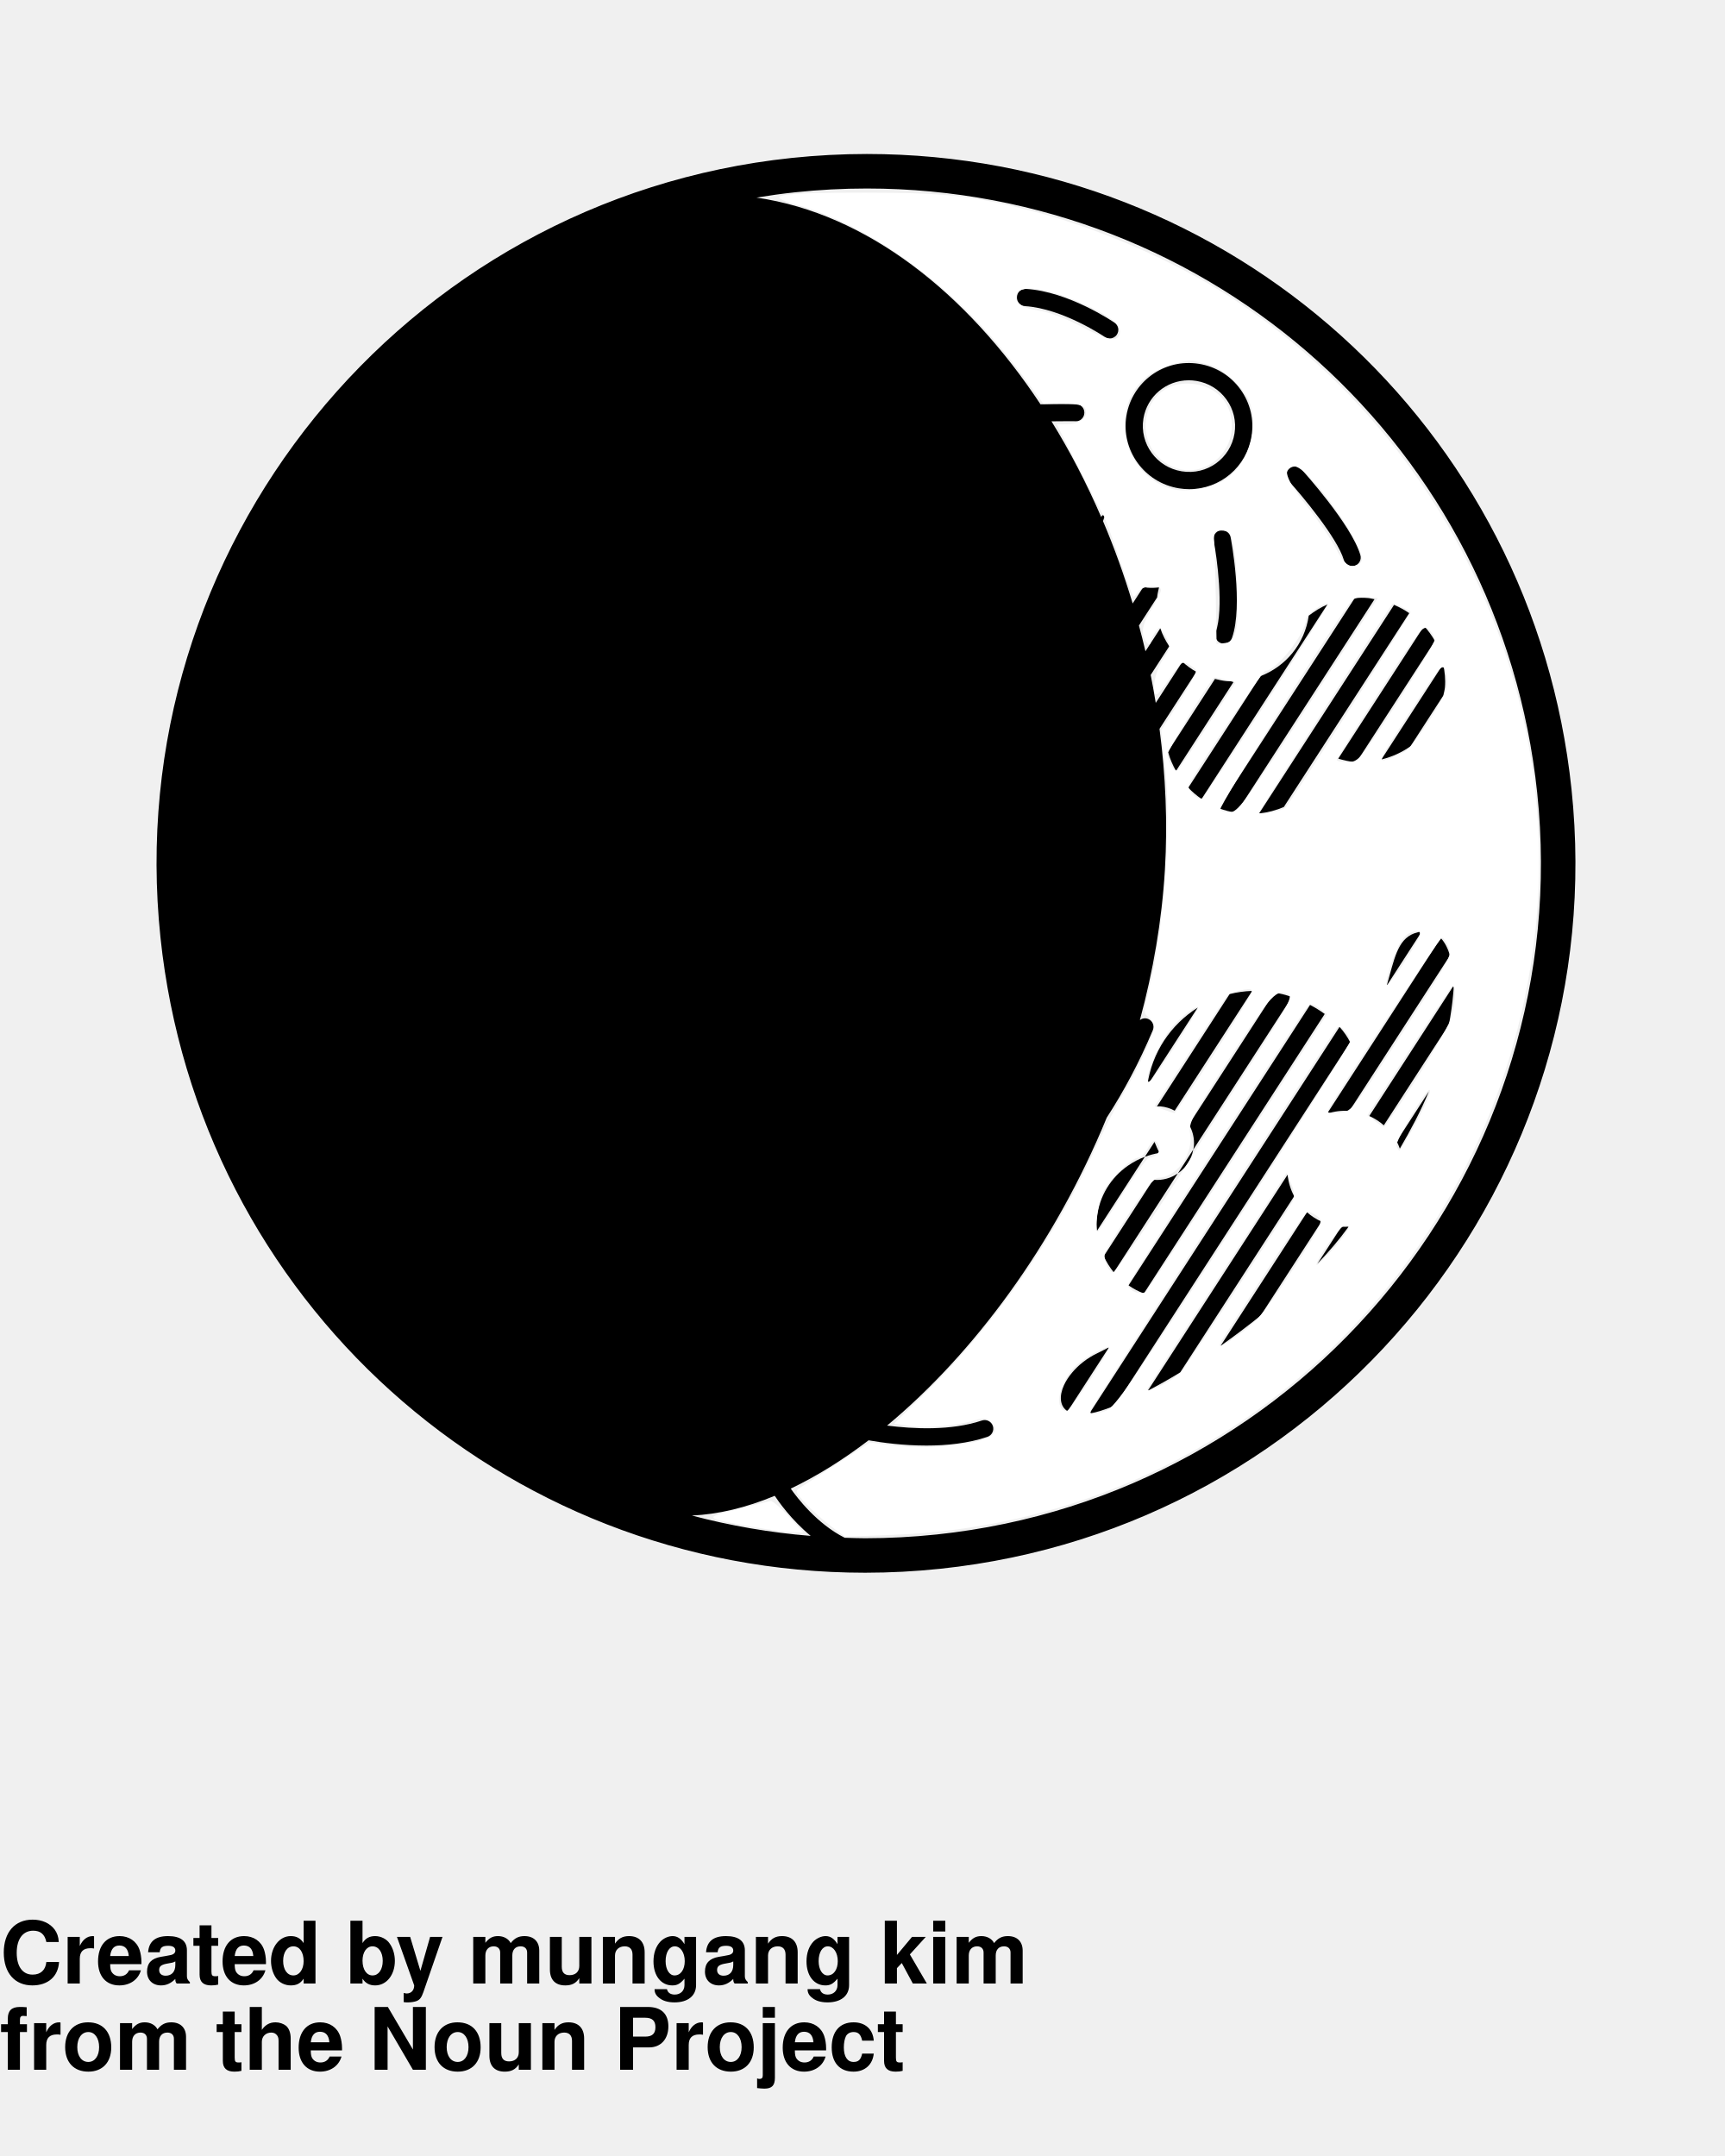
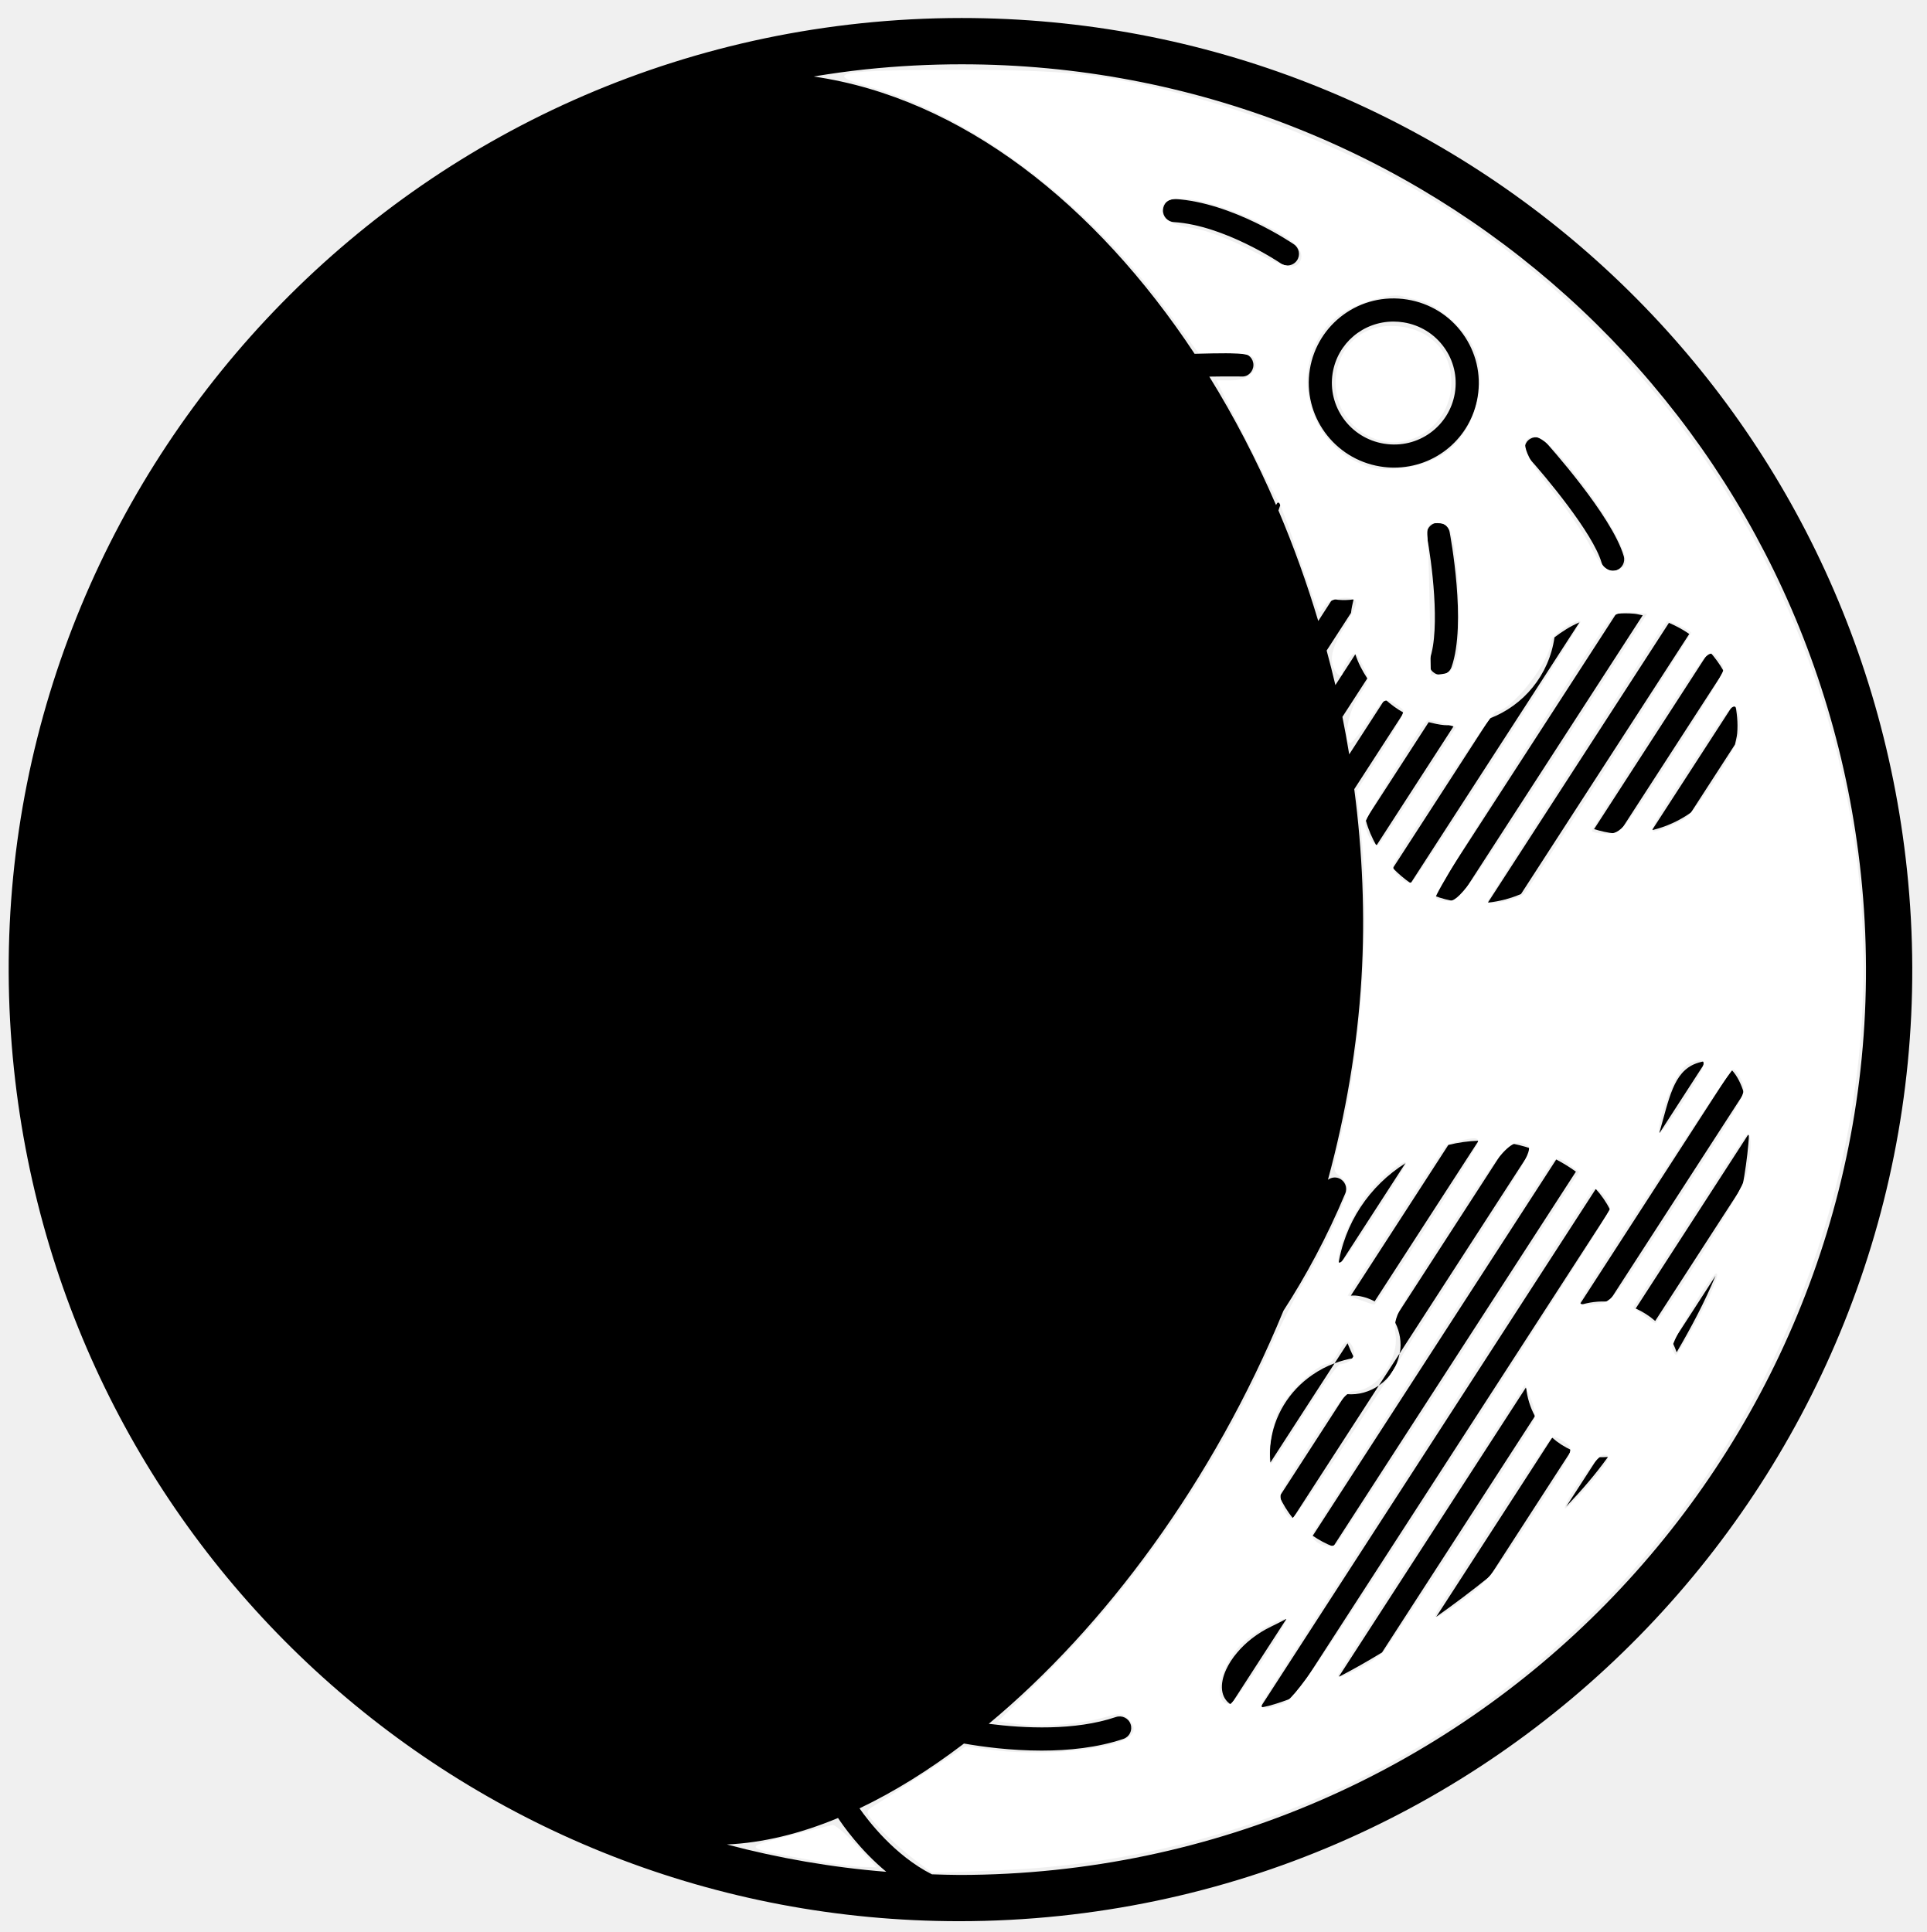
- <svg xmlns="http://www.w3.org/2000/svg" version="1.1" x="0px" y="0px" viewBox="0 0 100 125" enable-background="new 0 0 100 100" xml:space="preserve" id="svg29">
+ <svg xmlns="http://www.w3.org/2000/svg" id="svg29" xml:space="preserve" viewBox="8.7 8.15 83.25 83.5" y="0px" x="0px" version="1.1" style="max-height: 500px" width="83.25" height="83.5">
  <defs id="defs29" />
  <g id="g28">
-     <path d="M91.102,45.754C88.892,24.76,71.329,8.928,50.25,8.928c-1.443,0-2.908,0.077-4.352,0.229   C23.347,11.53,6.93,31.807,9.303,54.357c2.208,20.994,19.771,36.826,40.851,36.826c1.443,0,2.907-0.077,4.352-0.229   C77.057,88.582,93.475,68.305,91.102,45.754z M40.109,87.867c1.538-0.069,3.154-0.459,4.803-1.144   c0.21,0.318,0.949,1.381,2.085,2.325C44.637,88.86,42.336,88.456,40.109,87.867z M54.296,88.966   c-1.375,0.145-2.769,0.218-4.143,0.218c-0.397,0-0.79-0.016-1.185-0.027c-1.609-0.812-2.76-2.323-3.128-2.851   c1.499-0.715,3.015-1.658,4.514-2.801c0.797,0.14,2.015,0.305,3.353,0.305c1.166,0,2.415-0.126,3.535-0.505   c0.262-0.089,0.402-0.372,0.313-0.634c-0.088-0.262-0.37-0.399-0.634-0.313c-1.775,0.603-3.983,0.488-5.497,0.294   c5.004-4.157,9.704-10.479,12.735-17.854c0.974-1.506,1.881-3.184,2.67-5.067c0.107-0.255-0.013-0.548-0.268-0.654   c-0.167-0.07-0.345-0.036-0.48,0.062c0.765-2.824,1.272-5.746,1.449-8.717c0.162-2.727,0.042-5.467-0.312-8.165l2.137-3.303   c-0.296-0.162-0.562-0.363-0.812-0.586L67,40.753c-0.089-0.542-0.186-1.083-0.294-1.62l1.075-1.662   c-0.211-0.325-0.396-0.67-0.516-1.045l-0.862,1.333c-0.117-0.501-0.245-0.998-0.378-1.493l1.053-1.628   c0.021-0.199,0.065-0.391,0.111-0.582c-0.215,0.028-0.434,0.038-0.658,0.019c-0.086-0.007-0.164-0.032-0.248-0.047l-0.621,0.961   c-0.491-1.637-1.064-3.234-1.72-4.776c0.038-0.116,0.076-0.231,0.125-0.342c-0.055,0.006-0.112,0-0.167,0.007l-0.063,0.098   c-0.842-1.951-1.807-3.812-2.882-5.549c0.804-0.014,1.381-0.005,1.397-0.005c0.276,0.02,0.504-0.215,0.509-0.49   c0.005-0.276-0.215-0.504-0.491-0.51c-0.081-0.001-0.947-0.015-2.05,0.02c-4.274-6.468-10.077-11.058-16.466-11.986   c0.744-0.122,1.494-0.229,2.253-0.309c1.375-0.145,2.769-0.218,4.143-0.218c20.053,0,36.76,15.062,38.863,35.035   C91.37,67.418,75.751,86.708,54.296,88.966z" id="path1" />
-     <path d="M72.552,25.29c0.156-0.96-0.072-1.924-0.643-2.715c-0.575-0.797-1.428-1.322-2.401-1.479   c-2.035-0.329-3.891,1.05-4.21,3.022c-0.321,1.988,1.045,3.87,3.044,4.193c0.2,0.033,0.398,0.049,0.594,0.049   C70.744,28.36,72.266,27.069,72.552,25.29z M68.502,27.325c-1.456-0.236-2.45-1.604-2.218-3.048c0.21-1.292,1.316-2.229,2.63-2.229   c0.143,0,0.288,0.012,0.435,0.035c0.709,0.114,1.331,0.497,1.75,1.078c0.414,0.573,0.579,1.273,0.467,1.97   C71.334,26.562,69.99,27.569,68.502,27.325z" id="path2" />
-     <path d="M81.77,43.265l1.9-2.938c0.033-0.16,0.078-0.314,0.094-0.479c0.041-0.465-0.012-0.913-0.102-1.348l-3.58,5.531   C80.699,43.882,81.268,43.621,81.77,43.265z" id="path3" />
-     <path d="M78.477,44.171c0.059,0.005,0.115-0.005,0.174-0.002l4.533-7.006c-0.174-0.313-0.389-0.603-0.629-0.87l-4.975,7.691   C77.869,44.071,78.164,44.144,78.477,44.171z" id="path4" />
-     <path d="M74.424,46.788l7.27-11.238c-0.273-0.189-0.568-0.349-0.879-0.481L72.99,47.162C73.492,47.107,73.977,46.981,74.424,46.788   z" id="path5" />
-     <path d="M70.654,46.855c0.322,0.126,0.664,0.212,1.018,0.268l8.01-12.38c-0.125-0.021-0.244-0.059-0.371-0.069   c-0.262-0.023-0.521-0.019-0.773-0.001L70.654,46.855z" id="path6" />
-     <path d="M69.656,46.324l7.293-11.276c-0.392,0.165-0.746,0.393-1.079,0.647c-0.234,1.636-1.335,2.944-2.798,3.505l-4.186,6.47   C69.119,45.913,69.377,46.131,69.656,46.324z" id="path7" />
-     <path d="M68.174,44.697l3.371-5.213c-0.146,0.002-0.29,0.019-0.439,0.006c-0.232-0.021-0.452-0.073-0.672-0.128l-2.771,4.285   c0.02-0.008,0.041-0.013,0.061-0.021C67.826,44.005,67.984,44.359,68.174,44.697z" id="path8" />
-     <path d="M73.875,57.544l-4.951,7.654c0.217,0.369,0.327,0.805,0.287,1.264c-0.006,0.064-0.024,0.124-0.036,0.188l5.722-8.846   C74.549,57.683,74.207,57.601,73.875,57.544z" id="path9" />
-     <path d="M66.855,68.396l-2.869,4.435c0.158,0.336,0.348,0.654,0.584,0.938l3.712-5.739c-0.395,0.27-0.876,0.418-1.39,0.374   C66.88,68.402,66.868,68.397,66.855,68.396z" id="path10" />
-     <path d="M65.787,67.97l0.582-0.9c-0.348,0.127-0.673,0.301-0.974,0.51c-0.98,0.679-1.672,1.754-1.804,3.035   c-0.023,0.254-0.018,0.502,0.002,0.746L65.787,67.97z" id="path11" />
-     <path d="M71.283,57.634l-4.213,6.513c0.065-0.001,0.129-0.009,0.195-0.003c0.302,0.026,0.583,0.116,0.833,0.252l4.493-6.945   C72.143,57.466,71.707,57.528,71.283,57.634z" id="path12" />
-     <path d="M66.51,62.937l2.92-4.514C67.887,59.392,66.775,61.009,66.51,62.937z" id="path13" />
-     <path d="M80.221,65.242l3.775-5.835c0.111-0.598,0.199-1.209,0.254-1.846c0.014-0.125,0.02-0.27,0.02-0.42l-4.891,7.562   C79.688,64.843,79.971,65.022,80.221,65.242z" id="path14" />
-     <path d="M75.768,70.284l-5.01,7.746c0.787-0.557,1.572-1.146,2.328-1.76l3.522-5.444C76.3,70.686,76.018,70.506,75.768,70.284z" id="path15" />
-     <path d="M74.644,68.105l-8.101,12.522c0.604-0.312,1.232-0.666,1.875-1.059l6.607-10.213C74.82,68.976,74.688,68.552,74.644,68.105   z" id="path16" />
-     <path d="M83.52,54.384l-6.588,10.184c0.406-0.136,0.845-0.192,1.297-0.161l5.828-9.009C83.938,54.999,83.764,54.642,83.52,54.384z" id="path17" />
-     <path d="M80.391,57.147l2.031-3.141c-0.141,0.02-0.283,0.051-0.441,0.109C81.002,54.481,80.824,55.638,80.391,57.147z" id="path18" />
-     <path d="M77.654,59.536L67.477,75.269l-0.896,1.385l-3.424,5.295c0.115-0.02,0.23-0.039,0.361-0.072   c0.344-0.09,0.723-0.225,1.119-0.377L78.27,60.427C78.107,60.108,77.904,59.81,77.654,59.536z" id="path19" />
-     <path d="M76.795,58.788c-0.271-0.195-0.553-0.371-0.85-0.525L65.424,74.524c0.273,0.189,0.568,0.348,0.887,0.469L76.795,58.788z" id="path20" />
-     <path d="M63.625,78.45c-0.609,0.293-1.104,0.691-1.465,1.121c-0.205,0.24-0.365,0.49-0.477,0.734   c-0.293,0.639-0.248,1.23,0.209,1.518l2.4-3.711C64.078,78.224,63.861,78.337,63.625,78.45z" id="path21" />
-     <path d="M81.15,66.594c0.636-1.087,1.214-2.178,1.68-3.308l-1.864,2.883C81.039,66.305,81.096,66.448,81.15,66.594z" id="path22" />
-     <path d="M76.375,73.265c0.676-0.709,1.281-1.414,1.766-2.092c0.013-0.018,0.024-0.035,0.037-0.053   c-0.139,0.007-0.277,0.015-0.419,0.005L76.375,73.265z" id="path23" />
-     <path d="M69.175,66.649l-0.893,1.38C68.742,67.715,69.071,67.229,69.175,66.649z" id="path24" />
-     <path d="M66.928,66.206l-0.559,0.863c0.275-0.1,0.555-0.182,0.85-0.225C67.107,66.64,67.018,66.423,66.928,66.206z" id="path25" />
-     <path d="M59.484,16.751c-0.307-0.014-0.514,0.193-0.53,0.469c-0.018,0.275,0.192,0.513,0.468,0.529   c2.187,0.137,4.602,1.771,4.626,1.787c0.086,0.059,0.185,0.087,0.281,0.087c0.16,0,0.316-0.076,0.414-0.218   c0.155-0.229,0.097-0.539-0.131-0.695C64.505,18.637,61.949,16.905,59.484,16.751z" id="path26" />
-     <path d="M77.903,32.464c0.063,0.219,0.263,0.36,0.479,0.36c0.046,0,0.094-0.007,0.141-0.021c0.265-0.077,0.417-0.354,0.339-0.619   c-0.515-1.762-3.298-4.844-3.416-4.975c-0.186-0.204-0.501-0.219-0.706-0.034c-0.204,0.185-0.22,0.501-0.034,0.706   C75.468,28.722,77.528,31.185,77.903,32.464z" id="path27" />
-     <path d="M70.783,37.288c0.055,0.02,0.111,0.028,0.166,0.028c0.206,0,0.399-0.128,0.472-0.334c0.662-1.88-0.052-5.679-0.082-5.839   c-0.052-0.271-0.321-0.446-0.585-0.397c-0.271,0.052-0.449,0.313-0.397,0.585c0.195,1.021,0.597,3.97,0.121,5.319   C70.386,36.911,70.522,37.196,70.783,37.288z" id="path28" />
+     <path id="path1" d="M91.102,45.754C88.892,24.76,71.329,8.928,50.25,8.928c-1.443,0-2.908,0.077-4.352,0.229   C23.347,11.53,6.93,31.807,9.303,54.357c2.208,20.994,19.771,36.826,40.851,36.826c1.443,0,2.907-0.077,4.352-0.229   C77.057,88.582,93.475,68.305,91.102,45.754z M40.109,87.867c1.538-0.069,3.154-0.459,4.803-1.144   c0.21,0.318,0.949,1.381,2.085,2.325C44.637,88.86,42.336,88.456,40.109,87.867z M54.296,88.966   c-1.375,0.145-2.769,0.218-4.143,0.218c-0.397,0-0.79-0.016-1.185-0.027c-1.609-0.812-2.76-2.323-3.128-2.851   c1.499-0.715,3.015-1.658,4.514-2.801c0.797,0.14,2.015,0.305,3.353,0.305c1.166,0,2.415-0.126,3.535-0.505   c0.262-0.089,0.402-0.372,0.313-0.634c-0.088-0.262-0.37-0.399-0.634-0.313c-1.775,0.603-3.983,0.488-5.497,0.294   c5.004-4.157,9.704-10.479,12.735-17.854c0.974-1.506,1.881-3.184,2.67-5.067c0.107-0.255-0.013-0.548-0.268-0.654   c-0.167-0.07-0.345-0.036-0.48,0.062c0.765-2.824,1.272-5.746,1.449-8.717c0.162-2.727,0.042-5.467-0.312-8.165l2.137-3.303   c-0.296-0.162-0.562-0.363-0.812-0.586L67,40.753c-0.089-0.542-0.186-1.083-0.294-1.62l1.075-1.662   c-0.211-0.325-0.396-0.67-0.516-1.045l-0.862,1.333c-0.117-0.501-0.245-0.998-0.378-1.493l1.053-1.628   c0.021-0.199,0.065-0.391,0.111-0.582c-0.215,0.028-0.434,0.038-0.658,0.019c-0.086-0.007-0.164-0.032-0.248-0.047l-0.621,0.961   c-0.491-1.637-1.064-3.234-1.72-4.776c0.038-0.116,0.076-0.231,0.125-0.342c-0.055,0.006-0.112,0-0.167,0.007l-0.063,0.098   c-0.842-1.951-1.807-3.812-2.882-5.549c0.804-0.014,1.381-0.005,1.397-0.005c0.276,0.02,0.504-0.215,0.509-0.49   c0.005-0.276-0.215-0.504-0.491-0.51c-0.081-0.001-0.947-0.015-2.05,0.02c-4.274-6.468-10.077-11.058-16.466-11.986   c0.744-0.122,1.494-0.229,2.253-0.309c1.375-0.145,2.769-0.218,4.143-0.218c20.053,0,36.76,15.062,38.863,35.035   C91.37,67.418,75.751,86.708,54.296,88.966z" />
+     <path id="path2" d="M72.552,25.29c0.156-0.96-0.072-1.924-0.643-2.715c-0.575-0.797-1.428-1.322-2.401-1.479   c-2.035-0.329-3.891,1.05-4.21,3.022c-0.321,1.988,1.045,3.87,3.044,4.193c0.2,0.033,0.398,0.049,0.594,0.049   C70.744,28.36,72.266,27.069,72.552,25.29z M68.502,27.325c-1.456-0.236-2.45-1.604-2.218-3.048c0.21-1.292,1.316-2.229,2.63-2.229   c0.143,0,0.288,0.012,0.435,0.035c0.709,0.114,1.331,0.497,1.75,1.078c0.414,0.573,0.579,1.273,0.467,1.97   C71.334,26.562,69.99,27.569,68.502,27.325z" />
+     <path id="path3" d="M81.77,43.265l1.9-2.938c0.033-0.16,0.078-0.314,0.094-0.479c0.041-0.465-0.012-0.913-0.102-1.348l-3.58,5.531   C80.699,43.882,81.268,43.621,81.77,43.265z" />
+     <path id="path4" d="M78.477,44.171c0.059,0.005,0.115-0.005,0.174-0.002l4.533-7.006c-0.174-0.313-0.389-0.603-0.629-0.87l-4.975,7.691   C77.869,44.071,78.164,44.144,78.477,44.171z" />
+     <path id="path5" d="M74.424,46.788l7.27-11.238c-0.273-0.189-0.568-0.349-0.879-0.481L72.99,47.162C73.492,47.107,73.977,46.981,74.424,46.788   z" />
+     <path id="path6" d="M70.654,46.855c0.322,0.126,0.664,0.212,1.018,0.268l8.01-12.38c-0.125-0.021-0.244-0.059-0.371-0.069   c-0.262-0.023-0.521-0.019-0.773-0.001L70.654,46.855z" />
+     <path id="path7" d="M69.656,46.324l7.293-11.276c-0.392,0.165-0.746,0.393-1.079,0.647c-0.234,1.636-1.335,2.944-2.798,3.505l-4.186,6.47   C69.119,45.913,69.377,46.131,69.656,46.324z" />
+     <path id="path8" d="M68.174,44.697l3.371-5.213c-0.146,0.002-0.29,0.019-0.439,0.006c-0.232-0.021-0.452-0.073-0.672-0.128l-2.771,4.285   c0.02-0.008,0.041-0.013,0.061-0.021C67.826,44.005,67.984,44.359,68.174,44.697z" />
+     <path id="path9" d="M73.875,57.544l-4.951,7.654c0.217,0.369,0.327,0.805,0.287,1.264c-0.006,0.064-0.024,0.124-0.036,0.188l5.722-8.846   C74.549,57.683,74.207,57.601,73.875,57.544z" />
+     <path id="path10" d="M66.855,68.396l-2.869,4.435c0.158,0.336,0.348,0.654,0.584,0.938l3.712-5.739c-0.395,0.27-0.876,0.418-1.39,0.374   C66.88,68.402,66.868,68.397,66.855,68.396z" />
+     <path id="path11" d="M65.787,67.97l0.582-0.9c-0.348,0.127-0.673,0.301-0.974,0.51c-0.98,0.679-1.672,1.754-1.804,3.035   c-0.023,0.254-0.018,0.502,0.002,0.746L65.787,67.97z" />
+     <path id="path12" d="M71.283,57.634l-4.213,6.513c0.065-0.001,0.129-0.009,0.195-0.003c0.302,0.026,0.583,0.116,0.833,0.252l4.493-6.945   C72.143,57.466,71.707,57.528,71.283,57.634z" />
+     <path id="path13" d="M66.51,62.937l2.92-4.514C67.887,59.392,66.775,61.009,66.51,62.937z" />
+     <path id="path14" d="M80.221,65.242l3.775-5.835c0.111-0.598,0.199-1.209,0.254-1.846c0.014-0.125,0.02-0.27,0.02-0.42l-4.891,7.562   C79.688,64.843,79.971,65.022,80.221,65.242z" />
+     <path id="path15" d="M75.768,70.284l-5.01,7.746c0.787-0.557,1.572-1.146,2.328-1.76l3.522-5.444C76.3,70.686,76.018,70.506,75.768,70.284z" />
+     <path id="path16" d="M74.644,68.105l-8.101,12.522c0.604-0.312,1.232-0.666,1.875-1.059l6.607-10.213C74.82,68.976,74.688,68.552,74.644,68.105   z" />
+     <path id="path17" d="M83.52,54.384l-6.588,10.184c0.406-0.136,0.845-0.192,1.297-0.161l5.828-9.009C83.938,54.999,83.764,54.642,83.52,54.384z" />
+     <path id="path18" d="M80.391,57.147l2.031-3.141c-0.141,0.02-0.283,0.051-0.441,0.109C81.002,54.481,80.824,55.638,80.391,57.147z" />
+     <path id="path19" d="M77.654,59.536L67.477,75.269l-0.896,1.385l-3.424,5.295c0.115-0.02,0.23-0.039,0.361-0.072   c0.344-0.09,0.723-0.225,1.119-0.377L78.27,60.427C78.107,60.108,77.904,59.81,77.654,59.536z" />
+     <path id="path20" d="M76.795,58.788c-0.271-0.195-0.553-0.371-0.85-0.525L65.424,74.524c0.273,0.189,0.568,0.348,0.887,0.469L76.795,58.788z" />
+     <path id="path21" d="M63.625,78.45c-0.609,0.293-1.104,0.691-1.465,1.121c-0.205,0.24-0.365,0.49-0.477,0.734   c-0.293,0.639-0.248,1.23,0.209,1.518l2.4-3.711C64.078,78.224,63.861,78.337,63.625,78.45z" />
+     <path id="path22" d="M81.15,66.594c0.636-1.087,1.214-2.178,1.68-3.308l-1.864,2.883C81.039,66.305,81.096,66.448,81.15,66.594z" />
+     <path id="path23" d="M76.375,73.265c0.676-0.709,1.281-1.414,1.766-2.092c0.013-0.018,0.024-0.035,0.037-0.053   c-0.139,0.007-0.277,0.015-0.419,0.005L76.375,73.265z" />
+     <path id="path24" d="M69.175,66.649l-0.893,1.38C68.742,67.715,69.071,67.229,69.175,66.649z" />
+     <path id="path25" d="M66.928,66.206l-0.559,0.863c0.275-0.1,0.555-0.182,0.85-0.225C67.107,66.64,67.018,66.423,66.928,66.206z" />
+     <path id="path26" d="M59.484,16.751c-0.307-0.014-0.514,0.193-0.53,0.469c-0.018,0.275,0.192,0.513,0.468,0.529   c2.187,0.137,4.602,1.771,4.626,1.787c0.086,0.059,0.185,0.087,0.281,0.087c0.16,0,0.316-0.076,0.414-0.218   c0.155-0.229,0.097-0.539-0.131-0.695C64.505,18.637,61.949,16.905,59.484,16.751z" />
+     <path id="path27" d="M77.903,32.464c0.063,0.219,0.263,0.36,0.479,0.36c0.046,0,0.094-0.007,0.141-0.021c0.265-0.077,0.417-0.354,0.339-0.619   c-0.515-1.762-3.298-4.844-3.416-4.975c-0.186-0.204-0.501-0.219-0.706-0.034c-0.204,0.185-0.22,0.501-0.034,0.706   C75.468,28.722,77.528,31.185,77.903,32.464z" />
+     <path id="path28" d="M70.783,37.288c0.055,0.02,0.111,0.028,0.166,0.028c0.206,0,0.399-0.128,0.472-0.334c0.662-1.88-0.052-5.679-0.082-5.839   c-0.052-0.271-0.321-0.446-0.585-0.397c-0.271,0.052-0.449,0.313-0.397,0.585c0.195,1.021,0.597,3.97,0.121,5.319   C70.386,36.911,70.522,37.196,70.783,37.288z" />
  </g>
-   <text x="0" y="115" fill="#000000" font-size="5px" font-weight="bold" font-family="'Helvetica Neue', Helvetica, Arial-Unicode, Arial, Sans-serif" id="text28">Created by mungang kim</text>
-   <text x="0" y="120" fill="#000000" font-size="5px" font-weight="bold" font-family="'Helvetica Neue', Helvetica, Arial-Unicode, Arial, Sans-serif" id="text29">from the Noun Project</text>
-   <path style="fill:#ffffff;stroke-width:0.196" d="m 48.197,88.507 c -0.431,-0.322 -1.092,-0.915 -1.469,-1.317 -0.643,-0.685 -0.663,-0.745 -0.32,-0.955 0.201,-0.123 1.188,-0.76 2.192,-1.415 l 1.826,-1.191 1.335,0.173 c 0.734,0.095 1.996,0.12 2.804,0.055 2.646,-0.212 3.613,-0.684 2.888,-1.41 -0.24,-0.24 -0.432,-0.26 -0.957,-0.098 -1.027,0.316 -2.808,0.468 -3.78,0.323 l -0.885,-0.133 1.92,-1.889 c 3.897,-3.834 7.383,-8.854 9.696,-13.963 0.457,-1.01 1.195,-2.456 1.64,-3.213 0.924,-1.572 1.822,-3.527 1.822,-3.965 0,-0.163 -0.146,-0.404 -0.325,-0.535 -0.302,-0.221 -0.302,-0.328 -0.006,-1.506 0.921,-3.665 1.34,-9.497 0.948,-13.18 l -0.208,-1.95 1.059,-1.662 c 0.582,-0.914 1.014,-1.733 0.96,-1.821 -0.054,-0.088 -0.268,-0.25 -0.475,-0.361 -0.325,-0.174 -0.465,-0.067 -1.018,0.779 -0.353,0.539 -0.707,0.982 -0.788,0.984 -0.344,0.008 -0.111,-1.33 0.349,-2.007 0.48,-0.707 0.486,-0.749 0.172,-1.356 -0.307,-0.594 -0.338,-0.607 -0.594,-0.258 -0.148,0.203 -0.27,0.44 -0.27,0.527 0,0.394 -0.357,0.104 -0.446,-0.363 -0.069,-0.359 0.076,-0.807 0.467,-1.442 0.312,-0.506 0.567,-1.021 0.567,-1.144 0,-0.363 -1.134,-0.263 -1.347,0.118 -0.105,0.188 -0.227,0.298 -0.272,0.245 -0.044,-0.053 -0.426,-1.11 -0.847,-2.349 C 64.412,30.99 64.023,29.932 63.969,29.877 63.916,29.822 63.283,28.61 62.563,27.183 L 61.255,24.589 h 0.648 c 0.712,0 1.195,-0.417 1.018,-0.879 -0.084,-0.218 -0.419,-0.296 -1.273,-0.296 H 60.488 l -1.339,-1.812 c -3.507,-4.746 -8.468,-8.47 -12.952,-9.725 -2.018,-0.565 -1.212,-0.708 3.96,-0.706 4.668,0.002 6.203,0.171 9.698,1.069 3.845,0.988 8.296,2.927 11.521,5.018 12.379,8.03 19.281,22.552 17.596,37.022 -2.248,19.298 -17.947,33.964 -37.149,34.704 l -2.841,0.109 z m 15.923,-6.722 c 0.511,-0.178 1.62,-1.784 7.376,-10.683 3.726,-5.761 6.772,-10.582 6.769,-10.713 -0.011,-0.407 -0.569,-1.018 -0.746,-0.817 -0.287,0.325 -14.153,21.844 -14.267,22.139 -0.13,0.338 0.063,0.354 0.868,0.074 z m -0.927,-1.778 c 0.647,-0.985 1.138,-1.829 1.092,-1.876 -0.127,-0.127 -1.331,0.521 -1.854,0.996 -1.019,0.927 -1.399,2.671 -0.582,2.671 0.092,0 0.696,-0.806 1.343,-1.792 z m 4.261,0.245 c 0.4,-0.204 0.872,-0.535 1.049,-0.735 0.314,-0.355 6.063,-9.166 6.439,-9.869 0.131,-0.244 0.105,-0.556 -0.081,-1 L 74.59,68.003 73.326,69.954 c -0.695,1.073 -2.512,3.875 -4.037,6.227 -1.525,2.352 -2.772,4.314 -2.772,4.359 0,0.15 0.202,0.088 0.938,-0.288 z m 4.548,-3.009 c 0.924,-0.68 1.463,-1.346 2.942,-3.634 1.717,-2.657 1.791,-2.815 1.442,-3.08 -0.202,-0.153 -0.456,-0.279 -0.564,-0.279 -0.108,-1.33e-4 -1.166,1.51 -2.351,3.355 -1.185,1.845 -2.318,3.606 -2.517,3.913 -0.493,0.758 -0.28,0.702 1.049,-0.276 z m -0.201,-10.52 5.125,-7.924 -0.454,-0.344 c -0.351,-0.266 -0.504,-0.291 -0.672,-0.109 -0.282,0.304 -10.255,15.758 -10.381,16.085 -0.137,0.356 0.737,0.73 1.03,0.44 0.125,-0.123 2.534,-3.79 5.352,-8.148 z m -5.069,3.972 c 1.12,-1.689 2.224,-3.395 2.454,-3.791 0.23,-0.396 1.632,-2.593 3.116,-4.883 2.131,-3.288 2.641,-4.2 2.423,-4.341 -0.673,-0.436 -1.044,-0.041 -3.432,3.645 -2.234,3.449 -2.403,3.776 -2.298,4.446 0.181,1.152 -0.813,2.51 -1.837,2.51 -0.244,0 -0.787,0.654 -1.666,2.008 -0.717,1.105 -1.36,2.156 -1.429,2.336 -0.132,0.345 0.197,1.142 0.471,1.142 0.089,0 1.077,-1.382 2.197,-3.071 z m 11.366,0.676 c 0.14,-0.262 0.113,-0.348 -0.109,-0.348 -0.267,0 -1.689,1.964 -1.67,2.306 0.01,0.181 1.529,-1.491 1.779,-1.958 z M 65.058,69.268 c 0.748,-1.181 1.448,-2.152 1.556,-2.158 0.415,-0.025 0.694,-0.345 0.573,-0.658 -0.175,-0.455 -0.365,-0.409 -0.671,0.163 -0.144,0.269 -0.359,0.49 -0.478,0.49 -0.41,0 -1.689,1.215 -2.074,1.97 -0.315,0.617 -0.555,2.34 -0.326,2.34 0.033,0 0.672,-0.966 1.42,-2.147 z M 81.875,65.488 c 0.723,-1.297 1.156,-2.302 0.99,-2.302 -0.237,0 -2.005,3.014 -1.911,3.257 0.057,0.148 0.134,0.269 0.171,0.269 0.037,0 0.375,-0.551 0.75,-1.225 z m 0.295,-3.026 c 1.012,-1.579 1.914,-3.187 2.004,-3.572 0.233,-1.001 0.219,-1.903 -0.025,-1.659 -0.108,0.108 -1.25,1.823 -2.537,3.811 l -2.339,3.614 0.43,0.339 c 0.237,0.186 0.474,0.339 0.528,0.339 0.054,2.92e-4 0.926,-1.292 1.939,-2.871 z M 70.337,61.18 c 1.185,-1.847 2.185,-3.482 2.222,-3.634 0.052,-0.216 -0.076,-0.246 -0.588,-0.138 -0.36,0.076 -0.716,0.195 -0.79,0.264 -0.074,0.069 -1.06,1.554 -2.19,3.298 l -2.055,3.172 0.525,0.192 c 0.289,0.106 0.569,0.195 0.623,0.198 0.054,0.003 1.068,-1.505 2.253,-3.352 z m 10.031,0.145 c 3.883,-5.993 3.813,-5.868 3.595,-6.44 -0.108,-0.283 -0.276,-0.515 -0.375,-0.515 -0.136,0 -5.782,8.541 -6.581,9.956 -0.112,0.197 0.027,0.243 0.592,0.196 0.721,-0.061 0.784,-0.134 2.769,-3.197 z M 69.455,58.431 c 0,-0.275 -1.136,0.614 -1.656,1.297 -0.642,0.841 -1.274,2.267 -1.274,2.871 1.41e-4,0.366 0.37,-0.076 1.465,-1.754 0.806,-1.234 1.465,-2.32 1.465,-2.413 z M 81.567,55.545 c 0.955,-1.5 0.981,-1.768 0.142,-1.446 -0.174,0.067 -0.453,0.385 -0.619,0.706 -0.417,0.806 -0.853,2.307 -0.671,2.307 0.082,0 0.599,-0.705 1.148,-1.567 z m -7.023,-8.752 c 0.36,-0.408 7.293,-11.257 7.229,-11.313 -0.196,-0.168 -0.995,-0.531 -1.044,-0.474 -0.286,0.327 -7.747,11.991 -7.747,12.111 0,0.189 1.358,-0.092 1.563,-0.324 z m 1.328,-5.942 3.994,-6.172 -0.629,-0.063 c -0.348,-0.035 -0.736,0.052 -0.868,0.196 -0.686,0.743 -7.741,11.951 -7.632,12.126 0.07,0.113 0.355,0.178 0.635,0.145 0.431,-0.051 1.112,-0.995 4.501,-6.232 z M 73.458,40.654 c 1.983,-3.07 3.577,-5.611 3.542,-5.646 -0.158,-0.158 -1.276,0.595 -1.276,0.86 0,0.819 -1.723,3.024 -2.363,3.024 -0.18,0 -4.21,6.006 -4.45,6.633 -0.108,0.282 0.487,0.864 0.783,0.765 0.087,-0.029 1.78,-2.565 3.764,-5.635 z m -3.421,1.372 1.582,-2.449 -0.595,-0.176 c -0.327,-0.097 -0.627,-0.141 -0.666,-0.098 -0.413,0.455 -2.665,4.178 -2.665,4.406 0,0.477 0.41,1.12 0.596,0.934 0.092,-0.092 0.88,-1.27 1.749,-2.617 z m 10.937,-1.245 c 1.208,-1.87 2.196,-3.531 2.196,-3.692 0,-0.161 -0.154,-0.431 -0.343,-0.601 -0.32,-0.288 -0.506,-0.055 -2.841,3.567 -1.374,2.131 -2.498,3.932 -2.498,4.001 0,0.069 0.29,0.125 0.645,0.125 0.62,0 0.729,-0.131 2.841,-3.4 z m 0.459,2.798 c 0.494,-0.264 2.254,-2.942 2.415,-3.673 0.066,-0.302 0.041,-0.764 -0.057,-1.027 -0.164,-0.441 -0.309,-0.276 -1.883,2.138 -2.059,3.159 -2.097,3.239 -1.393,2.971 0.289,-0.11 0.702,-0.294 0.917,-0.409 z m -9.764,-7.137 c 0.185,-0.843 0.043,-4.132 -0.22,-5.094 -0.122,-0.448 -0.274,-0.588 -0.636,-0.588 -0.423,0 -0.47,0.077 -0.426,0.686 0.027,0.377 0.07,1.858 0.095,3.29 l 0.045,2.605 0.485,-0.058 c 0.391,-0.046 0.519,-0.21 0.657,-0.841 z m 7.258,-3.908 c 0.297,-0.774 -3.05,-5.497 -3.896,-5.497 -0.745,0 -0.515,0.749 0.691,2.253 0.648,0.808 1.421,1.932 1.717,2.498 0.395,0.752 0.652,1.028 0.959,1.029 0.231,2.56e-4 0.469,-0.127 0.529,-0.283 z m -8.107,-4.611 c 1.541,-0.786 2.314,-3.285 1.501,-4.856 -0.397,-0.768 -1.568,-1.776 -2.232,-1.921 -0.294,-0.064 -0.651,-0.153 -0.792,-0.197 -0.491,-0.153 -2.09,0.333 -2.749,0.835 -2.303,1.757 -1.545,5.634 1.278,6.533 0.77,0.245 2.076,0.073 2.993,-0.395 z m -5.967,-8.431 c 0.288,-0.465 -0.191,-0.976 -1.526,-1.628 -2.253,-1.1 -4.137,-1.451 -4.381,-0.817 -0.185,0.481 0.266,0.821 1.262,0.953 0.513,0.068 1.592,0.469 2.397,0.89 1.522,0.797 2.042,0.936 2.249,0.601 z" id="path29" />
-   <path style="fill:#ffffff;stroke-width:0.196" d="m 67.969,27.06 c -2.49,-1.111 -1.848,-4.822 0.834,-4.822 1.546,0 2.611,0.996 2.611,2.44 0,1.836 -1.831,3.102 -3.445,2.382 z" id="path30" />
-   <path style="fill:#ffffff;stroke-width:0.196" d="m 43.698,88.535 c -2.942,-0.531 -2.938,-0.526 -0.971,-1.029 0.962,-0.246 1.837,-0.462 1.945,-0.481 0.108,-0.019 0.582,0.385 1.054,0.897 l 0.858,0.931 -0.662,-0.018 c -0.364,-0.01 -1.364,-0.144 -2.223,-0.299 z" id="path31" />
+   <text id="text28" font-family="'Helvetica Neue', Helvetica, Arial-Unicode, Arial, Sans-serif" font-weight="bold" font-size="5px" fill="#000000" y="115" x="0">Created by mungang kim</text>
+   <text id="text29" font-family="'Helvetica Neue', Helvetica, Arial-Unicode, Arial, Sans-serif" font-weight="bold" font-size="5px" fill="#000000" y="120" x="0">from the Noun Project</text>
+   <path id="path29" d="m 48.197,88.507 c -0.431,-0.322 -1.092,-0.915 -1.469,-1.317 -0.643,-0.685 -0.663,-0.745 -0.32,-0.955 0.201,-0.123 1.188,-0.76 2.192,-1.415 l 1.826,-1.191 1.335,0.173 c 0.734,0.095 1.996,0.12 2.804,0.055 2.646,-0.212 3.613,-0.684 2.888,-1.41 -0.24,-0.24 -0.432,-0.26 -0.957,-0.098 -1.027,0.316 -2.808,0.468 -3.78,0.323 l -0.885,-0.133 1.92,-1.889 c 3.897,-3.834 7.383,-8.854 9.696,-13.963 0.457,-1.01 1.195,-2.456 1.64,-3.213 0.924,-1.572 1.822,-3.527 1.822,-3.965 0,-0.163 -0.146,-0.404 -0.325,-0.535 -0.302,-0.221 -0.302,-0.328 -0.006,-1.506 0.921,-3.665 1.34,-9.497 0.948,-13.18 l -0.208,-1.95 1.059,-1.662 c 0.582,-0.914 1.014,-1.733 0.96,-1.821 -0.054,-0.088 -0.268,-0.25 -0.475,-0.361 -0.325,-0.174 -0.465,-0.067 -1.018,0.779 -0.353,0.539 -0.707,0.982 -0.788,0.984 -0.344,0.008 -0.111,-1.33 0.349,-2.007 0.48,-0.707 0.486,-0.749 0.172,-1.356 -0.307,-0.594 -0.338,-0.607 -0.594,-0.258 -0.148,0.203 -0.27,0.44 -0.27,0.527 0,0.394 -0.357,0.104 -0.446,-0.363 -0.069,-0.359 0.076,-0.807 0.467,-1.442 0.312,-0.506 0.567,-1.021 0.567,-1.144 0,-0.363 -1.134,-0.263 -1.347,0.118 -0.105,0.188 -0.227,0.298 -0.272,0.245 -0.044,-0.053 -0.426,-1.11 -0.847,-2.349 C 64.412,30.99 64.023,29.932 63.969,29.877 63.916,29.822 63.283,28.61 62.563,27.183 L 61.255,24.589 h 0.648 c 0.712,0 1.195,-0.417 1.018,-0.879 -0.084,-0.218 -0.419,-0.296 -1.273,-0.296 H 60.488 l -1.339,-1.812 c -3.507,-4.746 -8.468,-8.47 -12.952,-9.725 -2.018,-0.565 -1.212,-0.708 3.96,-0.706 4.668,0.002 6.203,0.171 9.698,1.069 3.845,0.988 8.296,2.927 11.521,5.018 12.379,8.03 19.281,22.552 17.596,37.022 -2.248,19.298 -17.947,33.964 -37.149,34.704 l -2.841,0.109 z m 15.923,-6.722 c 0.511,-0.178 1.62,-1.784 7.376,-10.683 3.726,-5.761 6.772,-10.582 6.769,-10.713 -0.011,-0.407 -0.569,-1.018 -0.746,-0.817 -0.287,0.325 -14.153,21.844 -14.267,22.139 -0.13,0.338 0.063,0.354 0.868,0.074 z m -0.927,-1.778 c 0.647,-0.985 1.138,-1.829 1.092,-1.876 -0.127,-0.127 -1.331,0.521 -1.854,0.996 -1.019,0.927 -1.399,2.671 -0.582,2.671 0.092,0 0.696,-0.806 1.343,-1.792 z m 4.261,0.245 c 0.4,-0.204 0.872,-0.535 1.049,-0.735 0.314,-0.355 6.063,-9.166 6.439,-9.869 0.131,-0.244 0.105,-0.556 -0.081,-1 L 74.59,68.003 73.326,69.954 c -0.695,1.073 -2.512,3.875 -4.037,6.227 -1.525,2.352 -2.772,4.314 -2.772,4.359 0,0.15 0.202,0.088 0.938,-0.288 z m 4.548,-3.009 c 0.924,-0.68 1.463,-1.346 2.942,-3.634 1.717,-2.657 1.791,-2.815 1.442,-3.08 -0.202,-0.153 -0.456,-0.279 -0.564,-0.279 -0.108,-1.33e-4 -1.166,1.51 -2.351,3.355 -1.185,1.845 -2.318,3.606 -2.517,3.913 -0.493,0.758 -0.28,0.702 1.049,-0.276 z m -0.201,-10.52 5.125,-7.924 -0.454,-0.344 c -0.351,-0.266 -0.504,-0.291 -0.672,-0.109 -0.282,0.304 -10.255,15.758 -10.381,16.085 -0.137,0.356 0.737,0.73 1.03,0.44 0.125,-0.123 2.534,-3.79 5.352,-8.148 z m -5.069,3.972 c 1.12,-1.689 2.224,-3.395 2.454,-3.791 0.23,-0.396 1.632,-2.593 3.116,-4.883 2.131,-3.288 2.641,-4.2 2.423,-4.341 -0.673,-0.436 -1.044,-0.041 -3.432,3.645 -2.234,3.449 -2.403,3.776 -2.298,4.446 0.181,1.152 -0.813,2.51 -1.837,2.51 -0.244,0 -0.787,0.654 -1.666,2.008 -0.717,1.105 -1.36,2.156 -1.429,2.336 -0.132,0.345 0.197,1.142 0.471,1.142 0.089,0 1.077,-1.382 2.197,-3.071 z m 11.366,0.676 c 0.14,-0.262 0.113,-0.348 -0.109,-0.348 -0.267,0 -1.689,1.964 -1.67,2.306 0.01,0.181 1.529,-1.491 1.779,-1.958 z M 65.058,69.268 c 0.748,-1.181 1.448,-2.152 1.556,-2.158 0.415,-0.025 0.694,-0.345 0.573,-0.658 -0.175,-0.455 -0.365,-0.409 -0.671,0.163 -0.144,0.269 -0.359,0.49 -0.478,0.49 -0.41,0 -1.689,1.215 -2.074,1.97 -0.315,0.617 -0.555,2.34 -0.326,2.34 0.033,0 0.672,-0.966 1.42,-2.147 z M 81.875,65.488 c 0.723,-1.297 1.156,-2.302 0.99,-2.302 -0.237,0 -2.005,3.014 -1.911,3.257 0.057,0.148 0.134,0.269 0.171,0.269 0.037,0 0.375,-0.551 0.75,-1.225 z m 0.295,-3.026 c 1.012,-1.579 1.914,-3.187 2.004,-3.572 0.233,-1.001 0.219,-1.903 -0.025,-1.659 -0.108,0.108 -1.25,1.823 -2.537,3.811 l -2.339,3.614 0.43,0.339 c 0.237,0.186 0.474,0.339 0.528,0.339 0.054,2.92e-4 0.926,-1.292 1.939,-2.871 z M 70.337,61.18 c 1.185,-1.847 2.185,-3.482 2.222,-3.634 0.052,-0.216 -0.076,-0.246 -0.588,-0.138 -0.36,0.076 -0.716,0.195 -0.79,0.264 -0.074,0.069 -1.06,1.554 -2.19,3.298 l -2.055,3.172 0.525,0.192 c 0.289,0.106 0.569,0.195 0.623,0.198 0.054,0.003 1.068,-1.505 2.253,-3.352 z m 10.031,0.145 c 3.883,-5.993 3.813,-5.868 3.595,-6.44 -0.108,-0.283 -0.276,-0.515 -0.375,-0.515 -0.136,0 -5.782,8.541 -6.581,9.956 -0.112,0.197 0.027,0.243 0.592,0.196 0.721,-0.061 0.784,-0.134 2.769,-3.197 z M 69.455,58.431 c 0,-0.275 -1.136,0.614 -1.656,1.297 -0.642,0.841 -1.274,2.267 -1.274,2.871 1.41e-4,0.366 0.37,-0.076 1.465,-1.754 0.806,-1.234 1.465,-2.32 1.465,-2.413 z M 81.567,55.545 c 0.955,-1.5 0.981,-1.768 0.142,-1.446 -0.174,0.067 -0.453,0.385 -0.619,0.706 -0.417,0.806 -0.853,2.307 -0.671,2.307 0.082,0 0.599,-0.705 1.148,-1.567 z m -7.023,-8.752 c 0.36,-0.408 7.293,-11.257 7.229,-11.313 -0.196,-0.168 -0.995,-0.531 -1.044,-0.474 -0.286,0.327 -7.747,11.991 -7.747,12.111 0,0.189 1.358,-0.092 1.563,-0.324 z m 1.328,-5.942 3.994,-6.172 -0.629,-0.063 c -0.348,-0.035 -0.736,0.052 -0.868,0.196 -0.686,0.743 -7.741,11.951 -7.632,12.126 0.07,0.113 0.355,0.178 0.635,0.145 0.431,-0.051 1.112,-0.995 4.501,-6.232 z M 73.458,40.654 c 1.983,-3.07 3.577,-5.611 3.542,-5.646 -0.158,-0.158 -1.276,0.595 -1.276,0.86 0,0.819 -1.723,3.024 -2.363,3.024 -0.18,0 -4.21,6.006 -4.45,6.633 -0.108,0.282 0.487,0.864 0.783,0.765 0.087,-0.029 1.78,-2.565 3.764,-5.635 z m -3.421,1.372 1.582,-2.449 -0.595,-0.176 c -0.327,-0.097 -0.627,-0.141 -0.666,-0.098 -0.413,0.455 -2.665,4.178 -2.665,4.406 0,0.477 0.41,1.12 0.596,0.934 0.092,-0.092 0.88,-1.27 1.749,-2.617 z m 10.937,-1.245 c 1.208,-1.87 2.196,-3.531 2.196,-3.692 0,-0.161 -0.154,-0.431 -0.343,-0.601 -0.32,-0.288 -0.506,-0.055 -2.841,3.567 -1.374,2.131 -2.498,3.932 -2.498,4.001 0,0.069 0.29,0.125 0.645,0.125 0.62,0 0.729,-0.131 2.841,-3.4 z m 0.459,2.798 c 0.494,-0.264 2.254,-2.942 2.415,-3.673 0.066,-0.302 0.041,-0.764 -0.057,-1.027 -0.164,-0.441 -0.309,-0.276 -1.883,2.138 -2.059,3.159 -2.097,3.239 -1.393,2.971 0.289,-0.11 0.702,-0.294 0.917,-0.409 z m -9.764,-7.137 c 0.185,-0.843 0.043,-4.132 -0.22,-5.094 -0.122,-0.448 -0.274,-0.588 -0.636,-0.588 -0.423,0 -0.47,0.077 -0.426,0.686 0.027,0.377 0.07,1.858 0.095,3.29 l 0.045,2.605 0.485,-0.058 c 0.391,-0.046 0.519,-0.21 0.657,-0.841 z m 7.258,-3.908 c 0.297,-0.774 -3.05,-5.497 -3.896,-5.497 -0.745,0 -0.515,0.749 0.691,2.253 0.648,0.808 1.421,1.932 1.717,2.498 0.395,0.752 0.652,1.028 0.959,1.029 0.231,2.56e-4 0.469,-0.127 0.529,-0.283 z m -8.107,-4.611 c 1.541,-0.786 2.314,-3.285 1.501,-4.856 -0.397,-0.768 -1.568,-1.776 -2.232,-1.921 -0.294,-0.064 -0.651,-0.153 -0.792,-0.197 -0.491,-0.153 -2.09,0.333 -2.749,0.835 -2.303,1.757 -1.545,5.634 1.278,6.533 0.77,0.245 2.076,0.073 2.993,-0.395 z m -5.967,-8.431 c 0.288,-0.465 -0.191,-0.976 -1.526,-1.628 -2.253,-1.1 -4.137,-1.451 -4.381,-0.817 -0.185,0.481 0.266,0.821 1.262,0.953 0.513,0.068 1.592,0.469 2.397,0.89 1.522,0.797 2.042,0.936 2.249,0.601 z" style="fill:#ffffff;stroke-width:0.196" />
+   <path id="path30" d="m 67.969,27.06 c -2.49,-1.111 -1.848,-4.822 0.834,-4.822 1.546,0 2.611,0.996 2.611,2.44 0,1.836 -1.831,3.102 -3.445,2.382 z" style="fill:#ffffff;stroke-width:0.196" />
+   <path id="path31" d="m 43.698,88.535 c -2.942,-0.531 -2.938,-0.526 -0.971,-1.029 0.962,-0.246 1.837,-0.462 1.945,-0.481 0.108,-0.019 0.582,0.385 1.054,0.897 l 0.858,0.931 -0.662,-0.018 c -0.364,-0.01 -1.364,-0.144 -2.223,-0.299 z" style="fill:#ffffff;stroke-width:0.196" />
</svg>
